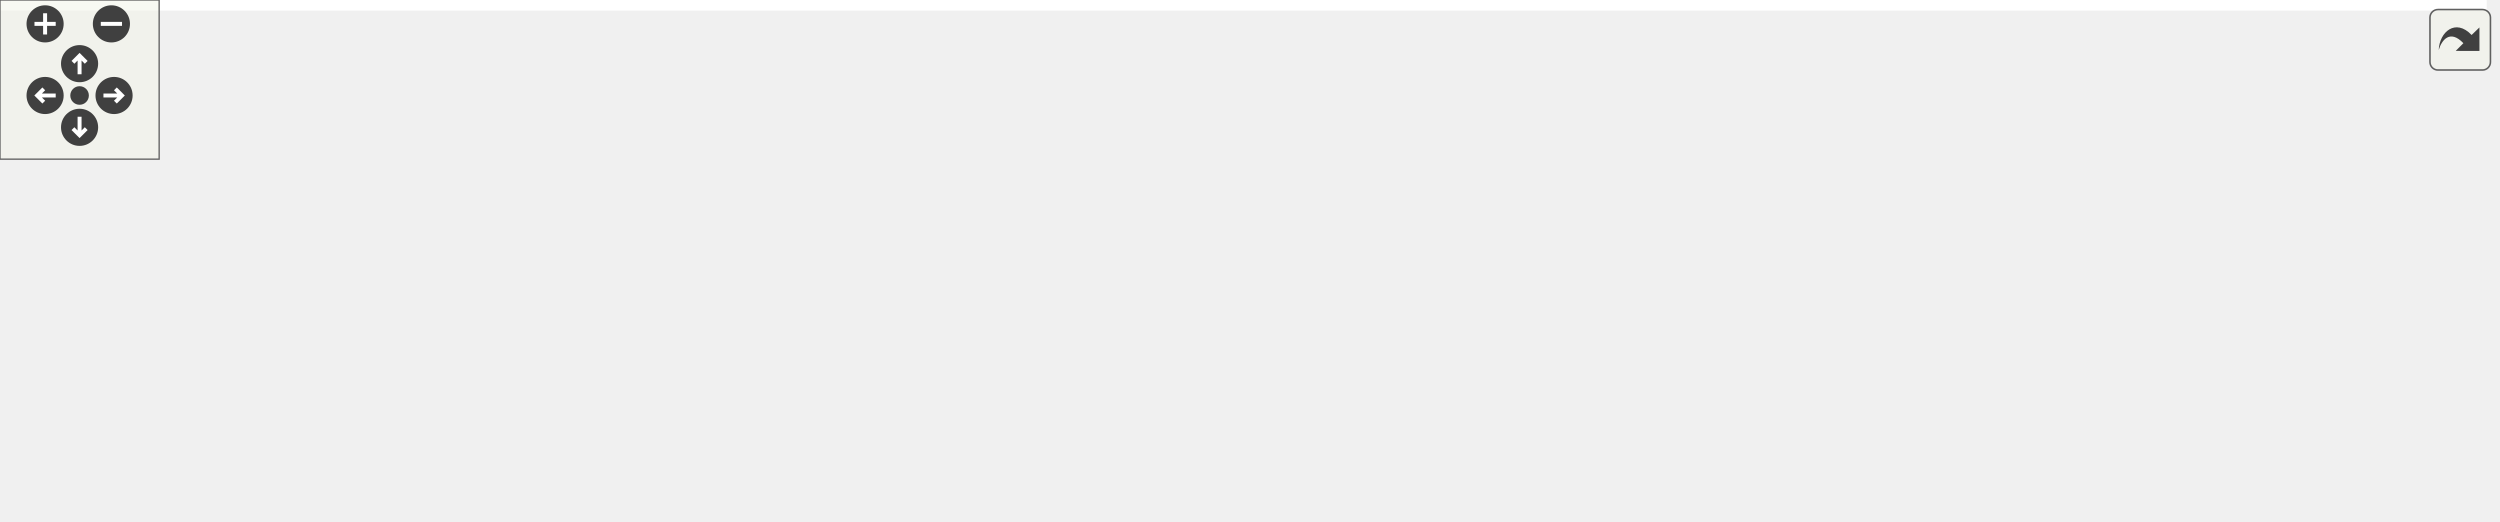
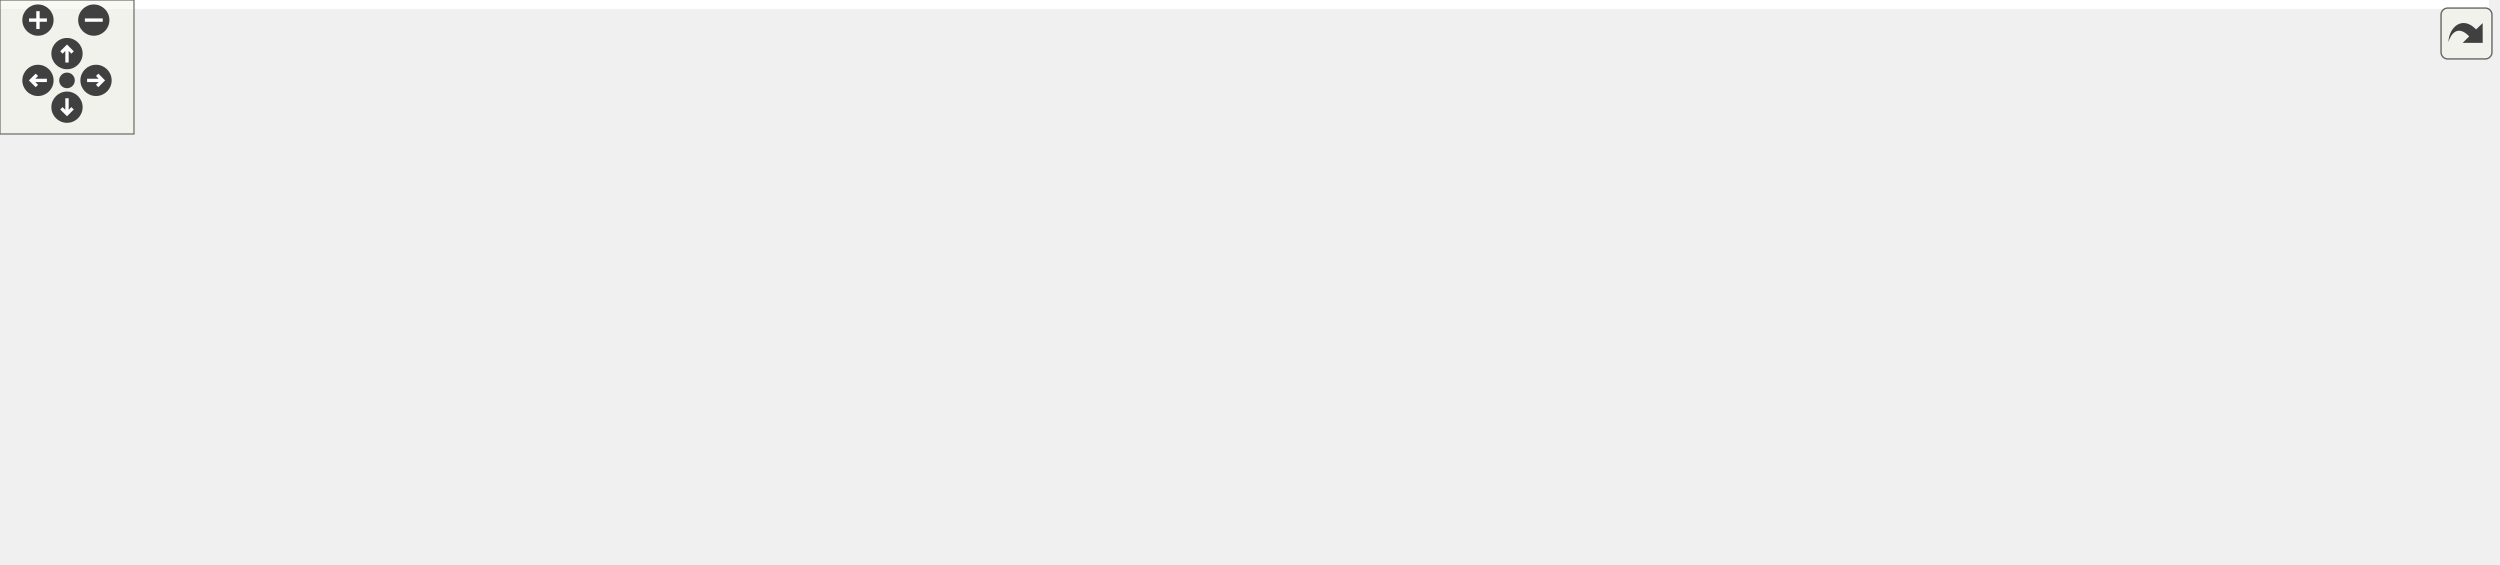
<svg xmlns="http://www.w3.org/2000/svg" xmlns:xlink="http://www.w3.org/1999/xlink" id="main" version="1.1" xml:space="preserve">
  <style type="text/css">
.edge:hover path { stroke: red; }
.edge:hover polygon { stroke: red; fill: red; }
</style>
  <defs>
    <circle id="rim" cx="0" cy="0" r="7" />
    <circle id="rim2" cx="0" cy="0" r="3.5" />
    <g id="zoomPlus">
      <use xlink:href="#rim" fill="#404040">
        <set attributeName="fill" to="#808080" begin="zoomplus.mouseover" end="zoomplus.mouseout" />
      </use>
      <path d="M-4,0h8M0,-4v8" fill="none" stroke="white" stroke-width="1.5" pointer-events="none" />
    </g>
    <g id="zoomMin">
      <use xlink:href="#rim" fill="#404040">
        <set attributeName="fill" to="#808080" begin="zoomminus.mouseover" end="zoomminus.mouseout" />
      </use>
      <path d="M-4,0h8" fill="none" stroke="white" stroke-width="1.5" pointer-events="none" />
    </g>
    <g id="dirArrow">
      <path fill="none" stroke="white" stroke-width="1.5" d="M0,-3.0v7 M-2.5,-0.5L0,-3.0L2.5,-0.5" />
    </g>
    <g id="resetDef">
      <use xlink:href="#rim2" fill="#404040">
        <set attributeName="fill" to="#808080" begin="reset.mouseover" end="reset.mouseout" />
      </use>
    </g>
  </defs>
  <svg id="graph" class="graph">
    <g id="viewport">
-       <polygon fill="white" stroke="transparent" points="-4,4 -4,-136 937.5,-136 937.5,4 -4,4" />
+       <polygon fill="white" stroke="transparent" points="-4,4 -4,-192 1114.5,-192 1114.5,4 -4,4" />
      <g id="node1" class="node">
        <g id="a_node1">
          <a xlink:title=" ">
-             <polygon fill="#bfbfbf" stroke="black" points="204.5,-112.5 204.5,-131.5 699.5,-131.5 699.5,-112.5 204.5,-112.5" />
-             <text text-anchor="middle" x="452" y="-119.5" font-family="Helvetica,sans-Serif" font-size="10.00">/home/runner/work/game-engine/game-engine/game-engine/gauri_editor/src/gauri_editor_app.cpp</text>
+             <polygon fill="#bfbfbf" stroke="black" points="204.5,-168.5 204.5,-187.5 699.5,-187.5 699.5,-168.5 204.5,-168.5" />
+             <text text-anchor="middle" x="452" y="-175.5" font-family="Helvetica,sans-Serif" font-size="10.00">/home/runner/work/game-engine/game-engine/game-engine/gauri_editor/src/gauri_editor_app.cpp</text>
          </a>
        </g>
      </g>
      <g id="node2" class="node">
        <g id="a_node2">
          <a xlink:title=" ">
-             <polygon fill="white" stroke="#bfbfbf" points="0,-56.5 0,-75.5 60,-75.5 60,-56.5 0,-56.5" />
-             <text text-anchor="middle" x="30" y="-63.5" font-family="Helvetica,sans-Serif" font-size="10.00">iostream</text>
+             <polygon fill="white" stroke="#bfbfbf" points="0,-112.5 0,-131.5 60,-131.5 60,-112.5 0,-112.5" />
+             <text text-anchor="middle" x="30" y="-119.5" font-family="Helvetica,sans-Serif" font-size="10.00">iostream</text>
          </a>
        </g>
      </g>
      <g id="edge1" class="edge">
-         <path fill="none" stroke="midnightblue" d="M353.97,-112.47C278.76,-105.24 172.21,-93.48 70.04,-76.01" />
-         <polygon fill="midnightblue" stroke="midnightblue" points="70.62,-72.56 60.17,-74.31 69.42,-79.46 70.62,-72.56" />
+         <path fill="none" stroke="midnightblue" d="M353.97,-168.47C278.76,-161.24 172.21,-149.48 70.04,-132.01" />
+         <polygon fill="midnightblue" stroke="midnightblue" points="70.62,-128.56 60.17,-130.31 69.42,-135.46 70.62,-128.56" />
      </g>
      <g id="node3" class="node">
        <g id="a_node3">
          <a xlink:title=" ">
-             <polygon fill="white" stroke="#bfbfbf" points="78.5,-56.5 78.5,-75.5 241.5,-75.5 241.5,-56.5 78.5,-56.5" />
-             <text text-anchor="middle" x="160" y="-63.5" font-family="Helvetica,sans-Serif" font-size="10.00">glm/gtc/matrix_transform.hpp</text>
+             <polygon fill="white" stroke="#bfbfbf" points="78.5,-112.5 78.5,-131.5 241.5,-131.5 241.5,-112.5 78.5,-112.5" />
+             <text text-anchor="middle" x="160" y="-119.5" font-family="Helvetica,sans-Serif" font-size="10.00">glm/gtc/matrix_transform.hpp</text>
          </a>
        </g>
      </g>
      <g id="edge2" class="edge">
-         <path fill="none" stroke="midnightblue" d="M405.73,-112.44C354.26,-102.92 271.11,-87.55 216,-77.36" />
-         <polygon fill="midnightblue" stroke="midnightblue" points="216.52,-73.89 206.05,-75.52 215.25,-80.78 216.52,-73.89" />
+         <path fill="none" stroke="midnightblue" d="M405.73,-168.44C354.26,-158.92 271.11,-143.55 216,-133.36" />
+         <polygon fill="midnightblue" stroke="midnightblue" points="216.52,-129.89 206.05,-131.52 215.25,-136.78 216.52,-129.89" />
      </g>
      <g id="node4" class="node">
        <g id="a_node4">
          <a xlink:title=" ">
-             <polygon fill="white" stroke="#bfbfbf" points="259.5,-56.5 259.5,-75.5 376.5,-75.5 376.5,-56.5 259.5,-56.5" />
-             <text text-anchor="middle" x="318" y="-63.5" font-family="Helvetica,sans-Serif" font-size="10.00">glm/gtc/type_ptr.hpp</text>
+             <polygon fill="white" stroke="#bfbfbf" points="259.5,-112.5 259.5,-131.5 376.5,-131.5 376.5,-112.5 259.5,-112.5" />
+             <text text-anchor="middle" x="318" y="-119.5" font-family="Helvetica,sans-Serif" font-size="10.00">glm/gtc/type_ptr.hpp</text>
          </a>
        </g>
      </g>
      <g id="edge3" class="edge">
-         <path fill="none" stroke="midnightblue" d="M430.77,-112.44C408.62,-103.52 373.68,-89.44 348.56,-79.32" />
-         <polygon fill="midnightblue" stroke="midnightblue" points="349.72,-76.01 339.13,-75.52 347.1,-82.5 349.72,-76.01" />
+         <path fill="none" stroke="midnightblue" d="M430.77,-168.44C408.62,-159.52 373.68,-145.44 348.56,-135.32" />
+         <polygon fill="midnightblue" stroke="midnightblue" points="349.72,-132.01 339.13,-131.52 347.1,-138.5 349.72,-132.01" />
      </g>
      <g id="node5" class="node">
        <g id="a_node5">
          <a xlink:title=" ">
-             <polygon fill="white" stroke="#bfbfbf" points="623,-0.5 623,-19.5 673,-19.5 673,-0.5 623,-0.5" />
-             <text text-anchor="middle" x="648" y="-7.5" font-family="Helvetica,sans-Serif" font-size="10.00">gauri.h</text>
+             <polygon fill="white" stroke="#bfbfbf" points="559,-56.5 559,-75.5 609,-75.5 609,-56.5 559,-56.5" />
+             <text text-anchor="middle" x="584" y="-63.5" font-family="Helvetica,sans-Serif" font-size="10.00">gauri.h</text>
          </a>
        </g>
      </g>
      <g id="edge4" class="edge">
-         <path fill="none" stroke="midnightblue" d="M443.01,-112.16C430.5,-98.8 410.92,-73.21 425,-56 448.26,-27.57 555.46,-16.7 612.33,-12.88" />
-         <polygon fill="midnightblue" stroke="midnightblue" points="612.9,-16.35 622.66,-12.22 612.46,-9.36 612.9,-16.35" />
+         <path fill="none" stroke="midnightblue" d="M442.95,-168.31C430.35,-155.16 410.5,-129.83 424,-112 439.05,-92.13 506.65,-78.59 549.02,-71.88" />
+         <polygon fill="midnightblue" stroke="midnightblue" points="549.59,-75.33 558.95,-70.36 548.53,-68.41 549.59,-75.33" />
      </g>
      <g id="node6" class="node">
        <g id="a_node6">
          <a xlink:title=" ">
-             <polygon fill="white" stroke="#bfbfbf" points="433.5,-56.5 433.5,-75.5 566.5,-75.5 566.5,-56.5 433.5,-56.5" />
-             <text text-anchor="middle" x="500" y="-63.5" font-family="Helvetica,sans-Serif" font-size="10.00">gauri/core/entry_point.h</text>
+             <polygon fill="white" stroke="#bfbfbf" points="433.5,-112.5 433.5,-131.5 566.5,-131.5 566.5,-112.5 433.5,-112.5" />
+             <text text-anchor="middle" x="500" y="-119.5" font-family="Helvetica,sans-Serif" font-size="10.00">gauri/core/entry_point.h</text>
          </a>
        </g>
      </g>
      <g id="edge5" class="edge">
-         <path fill="none" stroke="midnightblue" d="M459.93,-112.08C466.85,-104.3 477.07,-92.8 485.45,-83.37" />
-         <polygon fill="midnightblue" stroke="midnightblue" points="488.19,-85.55 492.22,-75.75 482.96,-80.9 488.19,-85.55" />
+         <path fill="none" stroke="midnightblue" d="M459.93,-168.08C466.85,-160.3 477.07,-148.8 485.45,-139.37" />
+         <polygon fill="midnightblue" stroke="midnightblue" points="488.19,-141.55 492.22,-131.75 482.96,-136.9 488.19,-141.55" />
      </g>
      <g id="node7" class="node">
        <g id="a_node7">
          <a xlink:title=" ">
-             <polygon fill="white" stroke="#bfbfbf" points="584.5,-56.5 584.5,-75.5 637.5,-75.5 637.5,-56.5 584.5,-56.5" />
-             <text text-anchor="middle" x="611" y="-63.5" font-family="Helvetica,sans-Serif" font-size="10.00">imgui.h</text>
+             <polygon fill="white" stroke="#bfbfbf" points="584.5,-112.5 584.5,-131.5 637.5,-131.5 637.5,-112.5 584.5,-112.5" />
+             <text text-anchor="middle" x="611" y="-119.5" font-family="Helvetica,sans-Serif" font-size="10.00">imgui.h</text>
          </a>
        </g>
      </g>
      <g id="edge6" class="edge">
-         <path fill="none" stroke="midnightblue" d="M477.19,-112.44C503.94,-103.36 546.4,-88.94 576.31,-78.78" />
-         <polygon fill="midnightblue" stroke="midnightblue" points="577.58,-82.05 585.92,-75.52 575.33,-75.42 577.58,-82.05" />
+         <path fill="none" stroke="midnightblue" d="M477.19,-168.44C503.94,-159.36 546.4,-144.94 576.31,-134.78" />
+         <polygon fill="midnightblue" stroke="midnightblue" points="577.58,-138.05 585.92,-131.52 575.33,-131.42 577.58,-138.05" />
      </g>
      <g id="node8" class="node">
        <g id="a_node8">
          <a xlink:title=" ">
-             <polygon fill="white" stroke="#bfbfbf" points="655.5,-56.5 655.5,-75.5 832.5,-75.5 832.5,-56.5 655.5,-56.5" />
-             <text text-anchor="middle" x="744" y="-63.5" font-family="Helvetica,sans-Serif" font-size="10.00">platform/opengl/opengl_shader.h</text>
+             <polygon fill="white" stroke="#bfbfbf" points="655.5,-112.5 655.5,-131.5 832.5,-131.5 832.5,-112.5 655.5,-112.5" />
+             <text text-anchor="middle" x="744" y="-119.5" font-family="Helvetica,sans-Serif" font-size="10.00">platform/opengl/opengl_shader.h</text>
          </a>
        </g>
      </g>
      <g id="edge7" class="edge">
-         <path fill="none" stroke="midnightblue" d="M498.27,-112.44C549.74,-102.92 632.89,-87.55 688,-77.36" />
-         <polygon fill="midnightblue" stroke="midnightblue" points="688.75,-80.78 697.95,-75.52 687.48,-73.89 688.75,-80.78" />
+         <path fill="none" stroke="midnightblue" d="M498.27,-168.44C549.74,-158.92 632.89,-143.55 688,-133.36" />
+         <polygon fill="midnightblue" stroke="midnightblue" points="688.75,-136.78 697.95,-131.52 687.48,-129.89 688.75,-136.78" />
      </g>
      <g id="node9" class="node">
        <g id="a_node9">
          <a xlink:href="editor__layer_8h.html" target="_top" xlink:title=" ">
-             <polygon fill="white" stroke="black" points="850.5,-56.5 850.5,-75.5 933.5,-75.5 933.5,-56.5 850.5,-56.5" />
-             <text text-anchor="middle" x="892" y="-63.5" font-family="Helvetica,sans-Serif" font-size="10.00">editor_layer.h</text>
+             <polygon fill="white" stroke="black" points="850.5,-112.5 850.5,-131.5 995.5,-131.5 995.5,-112.5 850.5,-112.5" />
+             <text text-anchor="middle" x="923" y="-119.5" font-family="Helvetica,sans-Serif" font-size="10.00">gauri_editor/editor_layer.h</text>
          </a>
        </g>
      </g>
      <g id="edge8" class="edge">
-         <path fill="none" stroke="midnightblue" d="M539.72,-112.48C616.5,-104.65 731.29,-92.06 840.12,-76.21" />
-         <polygon fill="midnightblue" stroke="midnightblue" points="840.91,-79.63 850.29,-74.71 839.89,-72.7 840.91,-79.63" />
+         <path fill="none" stroke="midnightblue" d="M526.37,-168.47C611.74,-158.69 751.37,-142.68 840.15,-132.5" />
+         <polygon fill="midnightblue" stroke="midnightblue" points="840.64,-135.97 850.18,-131.35 839.85,-129.01 840.64,-135.97" />
      </g>
      <g id="edge9" class="edge">
-         <path fill="none" stroke="midnightblue" d="M853.34,-56.44C806.46,-46.07 728.15,-28.74 682.99,-18.74" />
-         <polygon fill="midnightblue" stroke="midnightblue" points="683.59,-15.29 673.07,-16.55 682.08,-22.13 683.59,-15.29" />
+         <path fill="none" stroke="midnightblue" d="M869.28,-112.44C799.19,-101.28 678.49,-82.05 619.09,-72.59" />
+         <polygon fill="midnightblue" stroke="midnightblue" points="619.51,-69.11 609.08,-71 618.41,-76.02 619.51,-69.11" />
+       </g>
+       <g id="node10" class="node">
+         <g id="a_node10">
+           <a xlink:href="scene__hierarchy__panel_8h.html" target="_top" xlink:title=" ">
+             <polygon fill="white" stroke="black" points="806,-56.5 806,-75.5 1040,-75.5 1040,-56.5 806,-56.5" />
+             <text text-anchor="middle" x="923" y="-63.5" font-family="Helvetica,sans-Serif" font-size="10.00">gauri_editor/panels/scene_hierarchy_panel.h</text>
+           </a>
+         </g>
+       </g>
+       <g id="edge10" class="edge">
+         <path fill="none" stroke="midnightblue" d="M923,-112.08C923,-105.01 923,-94.86 923,-85.99" />
+         <polygon fill="midnightblue" stroke="midnightblue" points="926.5,-85.75 923,-75.75 919.5,-85.75 926.5,-85.75" />
+       </g>
+       <g id="node11" class="node">
+         <g id="a_node11">
+           <a xlink:title=" ">
+             <polygon fill="white" stroke="#bfbfbf" points="747.5,-0.5 747.5,-19.5 848.5,-19.5 848.5,-0.5 747.5,-0.5" />
+             <text text-anchor="middle" x="798" y="-7.5" font-family="Helvetica,sans-Serif" font-size="10.00">gauri/core/base.h</text>
+           </a>
+         </g>
+       </g>
+       <g id="edge11" class="edge">
+         <path fill="none" stroke="midnightblue" d="M903.19,-56.44C882.71,-47.6 850.52,-33.69 827.14,-23.59" />
+         <polygon fill="midnightblue" stroke="midnightblue" points="828.28,-20.27 817.71,-19.52 825.51,-26.7 828.28,-20.27" />
+       </g>
+       <g id="node12" class="node">
+         <g id="a_node12">
+           <a xlink:title=" ">
+             <polygon fill="white" stroke="#bfbfbf" points="867,-0.5 867,-19.5 979,-19.5 979,-0.5 867,-0.5" />
+             <text text-anchor="middle" x="923" y="-7.5" font-family="Helvetica,sans-Serif" font-size="10.00">gauri/scene/entity.h</text>
+           </a>
+         </g>
+       </g>
+       <g id="edge12" class="edge">
+         <path fill="none" stroke="midnightblue" d="M923,-56.08C923,-49.01 923,-38.86 923,-29.99" />
+         <polygon fill="midnightblue" stroke="midnightblue" points="926.5,-29.75 923,-19.75 919.5,-29.75 926.5,-29.75" />
+       </g>
+       <g id="node13" class="node">
+         <g id="a_node13">
+           <a xlink:title=" ">
+             <polygon fill="white" stroke="#bfbfbf" points="997.5,-0.5 997.5,-19.5 1110.5,-19.5 1110.5,-0.5 997.5,-0.5" />
+             <text text-anchor="middle" x="1054" y="-7.5" font-family="Helvetica,sans-Serif" font-size="10.00">gauri/scene/scene.h</text>
+           </a>
+         </g>
+       </g>
+       <g id="edge13" class="edge">
+         <path fill="none" stroke="midnightblue" d="M943.76,-56.44C965.32,-47.56 999.26,-33.56 1023.79,-23.45" />
+         <polygon fill="midnightblue" stroke="midnightblue" points="1025.43,-26.56 1033.34,-19.52 1022.76,-20.09 1025.43,-26.56" />
      </g>
    </g>
  </svg>
  <g id="navigator" transform="translate(0 0)" fill="#404254">
    <rect fill="#f2f5e9" fill-opacity="0.5" stroke="#606060" stroke-width=".5" x="0" y="0" width="60" height="60" />
    <use id="zoomplus" xlink:href="#zoomPlus" x="17" y="9" />
    <use id="zoomminus" xlink:href="#zoomMin" x="42" y="9" />
    <use id="reset" xlink:href="#resetDef" x="30" y="36" />
    <g id="arrowUp" xlink:href="#dirArrow" transform="translate(30 24)">
      <use xlink:href="#rim" fill="#404040">
        <set attributeName="fill" to="#808080" begin="arrowUp.mouseover" end="arrowUp.mouseout" />
      </use>
      <path fill="none" stroke="white" stroke-width="1.5" d="M0,-3.0v7 M-2.5,-0.5L0,-3.0L2.5,-0.5" />
    </g>
    <g id="arrowRight" xlink:href="#dirArrow" transform="rotate(90) translate(36 -43)">
      <use xlink:href="#rim" fill="#404040">
        <set attributeName="fill" to="#808080" begin="arrowRight.mouseover" end="arrowRight.mouseout" />
      </use>
      <path fill="none" stroke="white" stroke-width="1.5" d="M0,-3.0v7 M-2.5,-0.5L0,-3.0L2.5,-0.5" />
    </g>
    <g id="arrowDown" xlink:href="#dirArrow" transform="rotate(180) translate(-30 -48)">
      <use xlink:href="#rim" fill="#404040">
        <set attributeName="fill" to="#808080" begin="arrowDown.mouseover" end="arrowDown.mouseout" />
      </use>
      <path fill="none" stroke="white" stroke-width="1.5" d="M0,-3.0v7 M-2.5,-0.5L0,-3.0L2.5,-0.5" />
    </g>
    <g id="arrowLeft" xlink:href="#dirArrow" transform="rotate(270) translate(-36 17)">
      <use xlink:href="#rim" fill="#404040">
        <set attributeName="fill" to="#808080" begin="arrowLeft.mouseover" end="arrowLeft.mouseout" />
      </use>
      <path fill="none" stroke="white" stroke-width="1.5" d="M0,-3.0v7 M-2.5,-0.5L0,-3.0L2.5,-0.5" />
    </g>
  </g>
  <svg viewBox="0 0 15 15" width="100%" height="30px" preserveAspectRatio="xMaxYMin meet">
    <g id="arrow_out" transform="scale(0.3 0.3)">
      <a xlink:href="gauri__editor__app_8cpp__incl_org.svg" target="_base">
        <rect id="button" ry="5" rx="5" y="6" x="6" height="38" width="38" fill="#f2f5e9" fill-opacity="0.5" stroke="#606060" stroke-width="1.0" />
        <path id="arrow" d="M 11.5,31.437 C 11.94,20.098 22.043,11.323 32.159,21.979 L 37.069,17.246 C 37.069,17.246 37.088,32 37.088,32 L 22.16,31.978 C 22.16,31.978 26.998,27.14 26.998,27.14 C 18.529,18.264 13.292,25.23 11.5,31.437 z" style="fill:#404040;" />
      </a>
    </g>
  </svg>
</svg>
